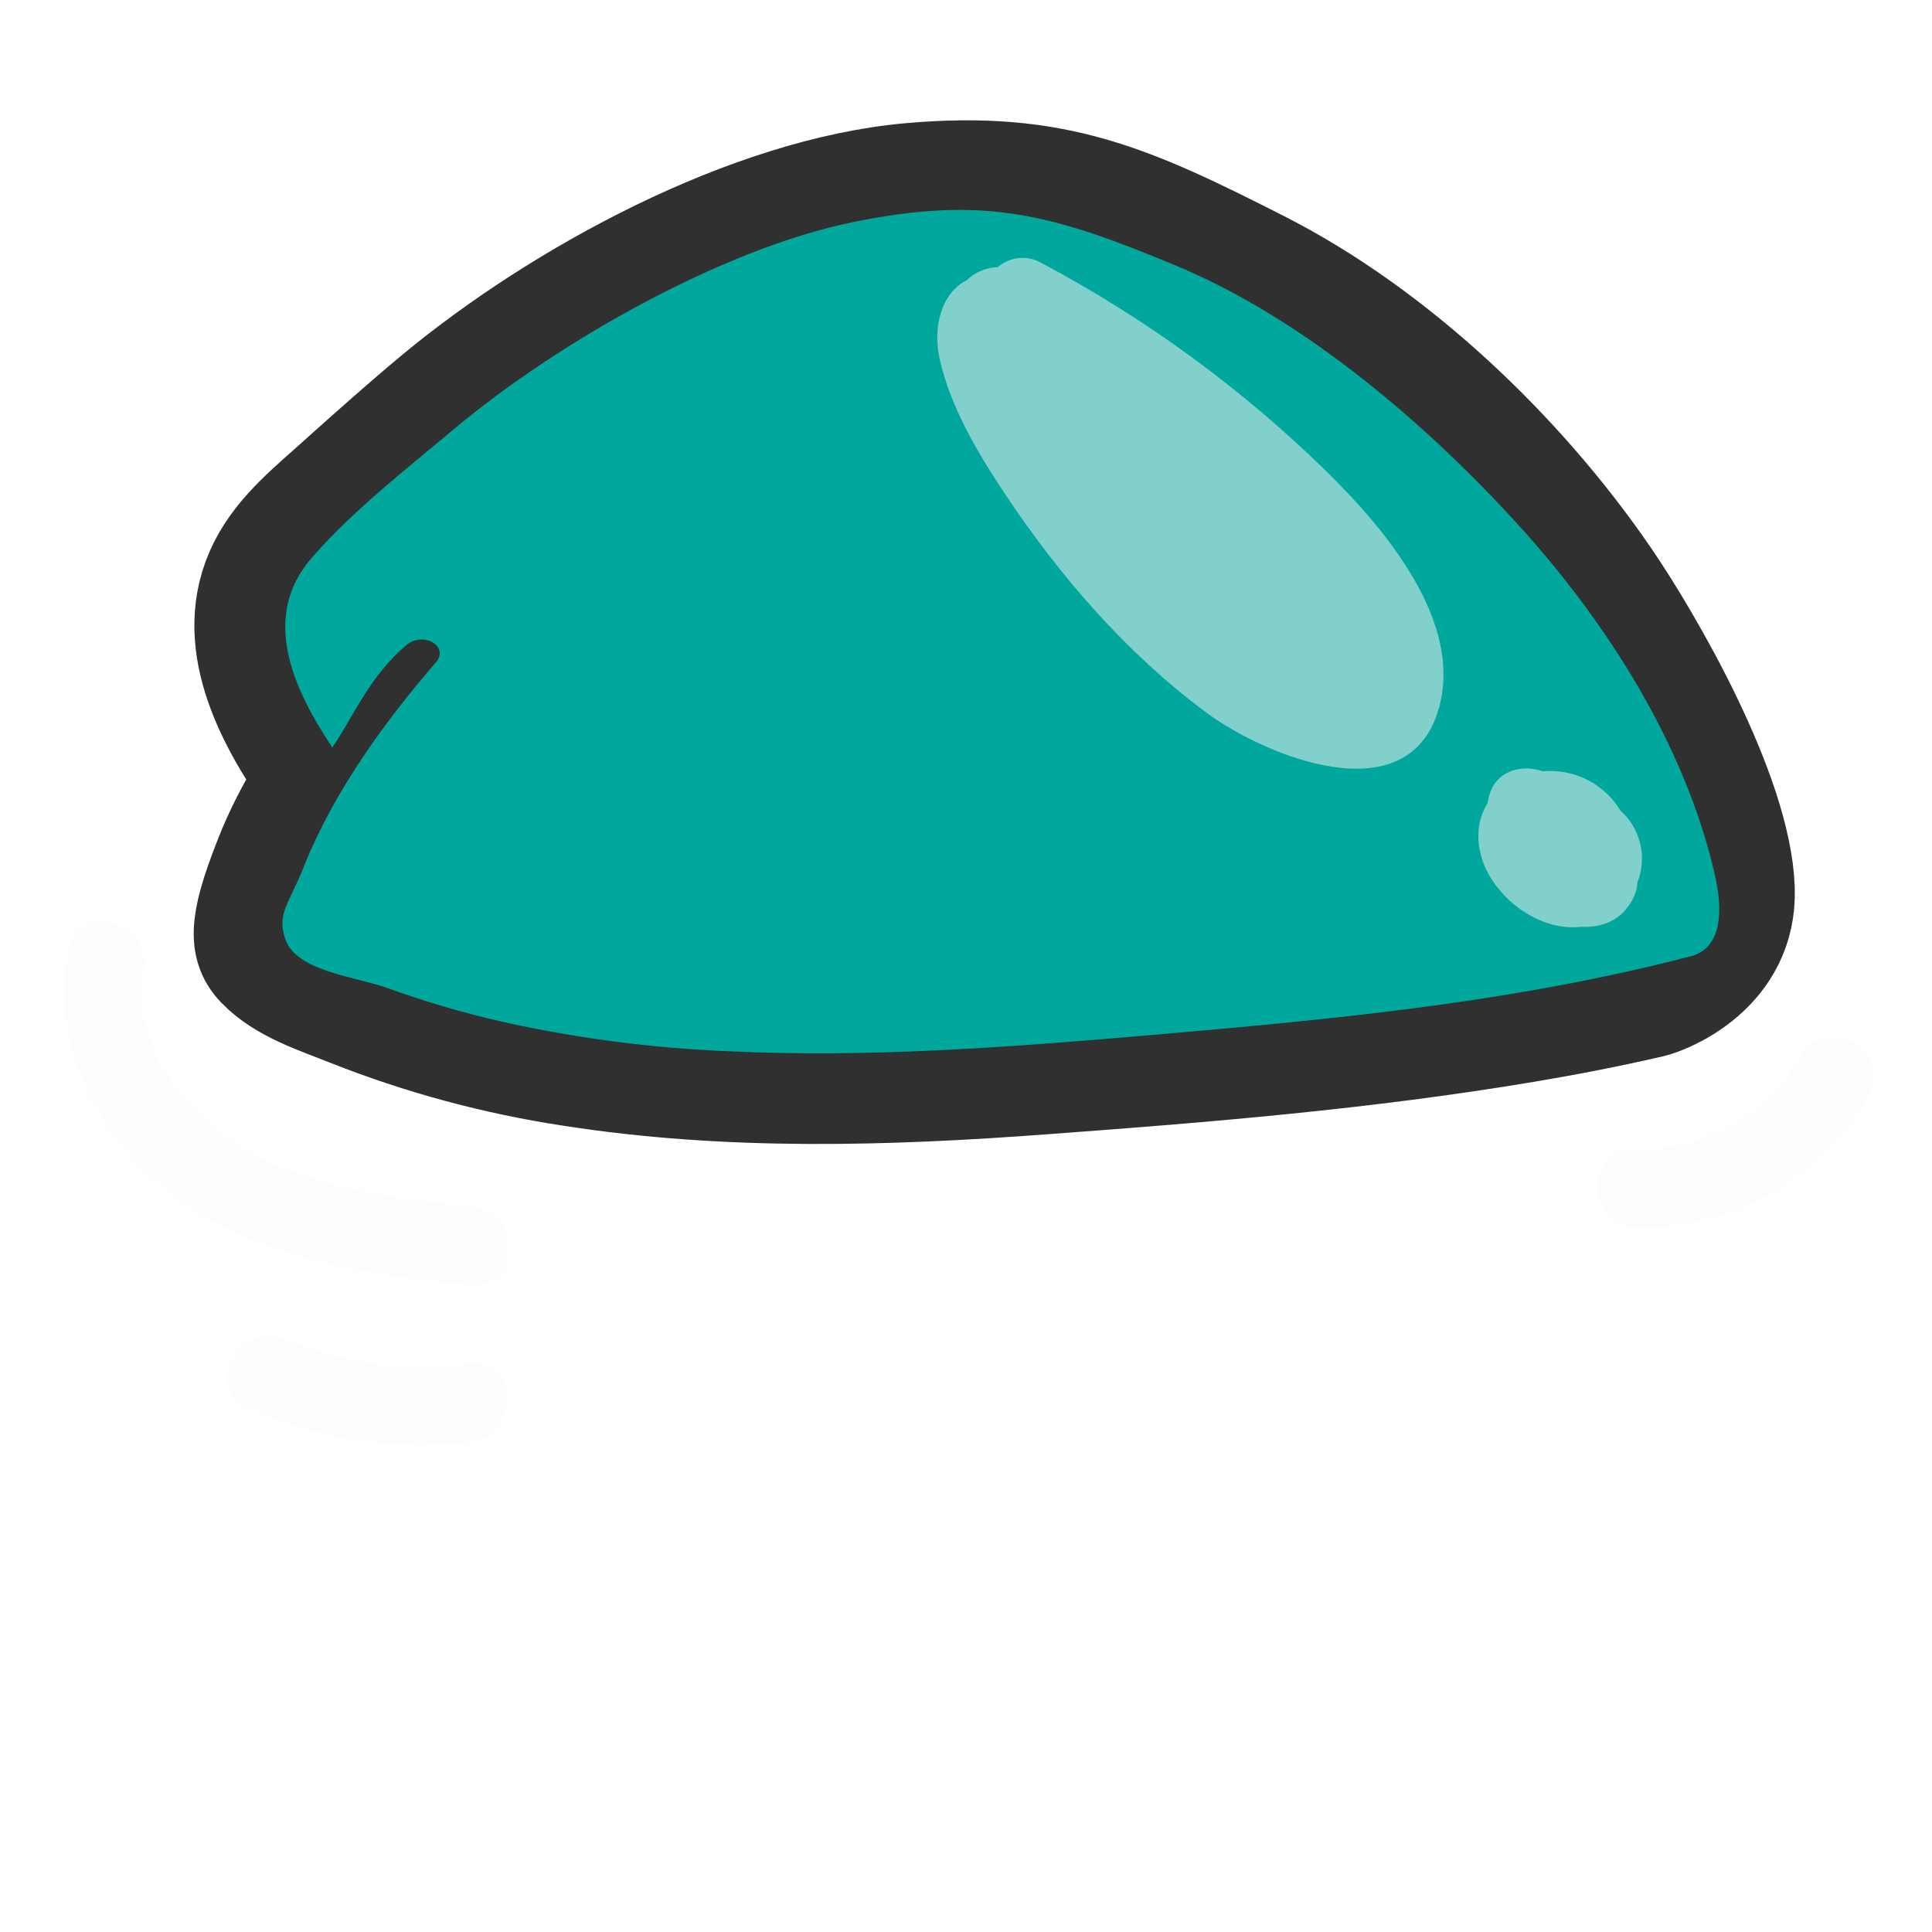
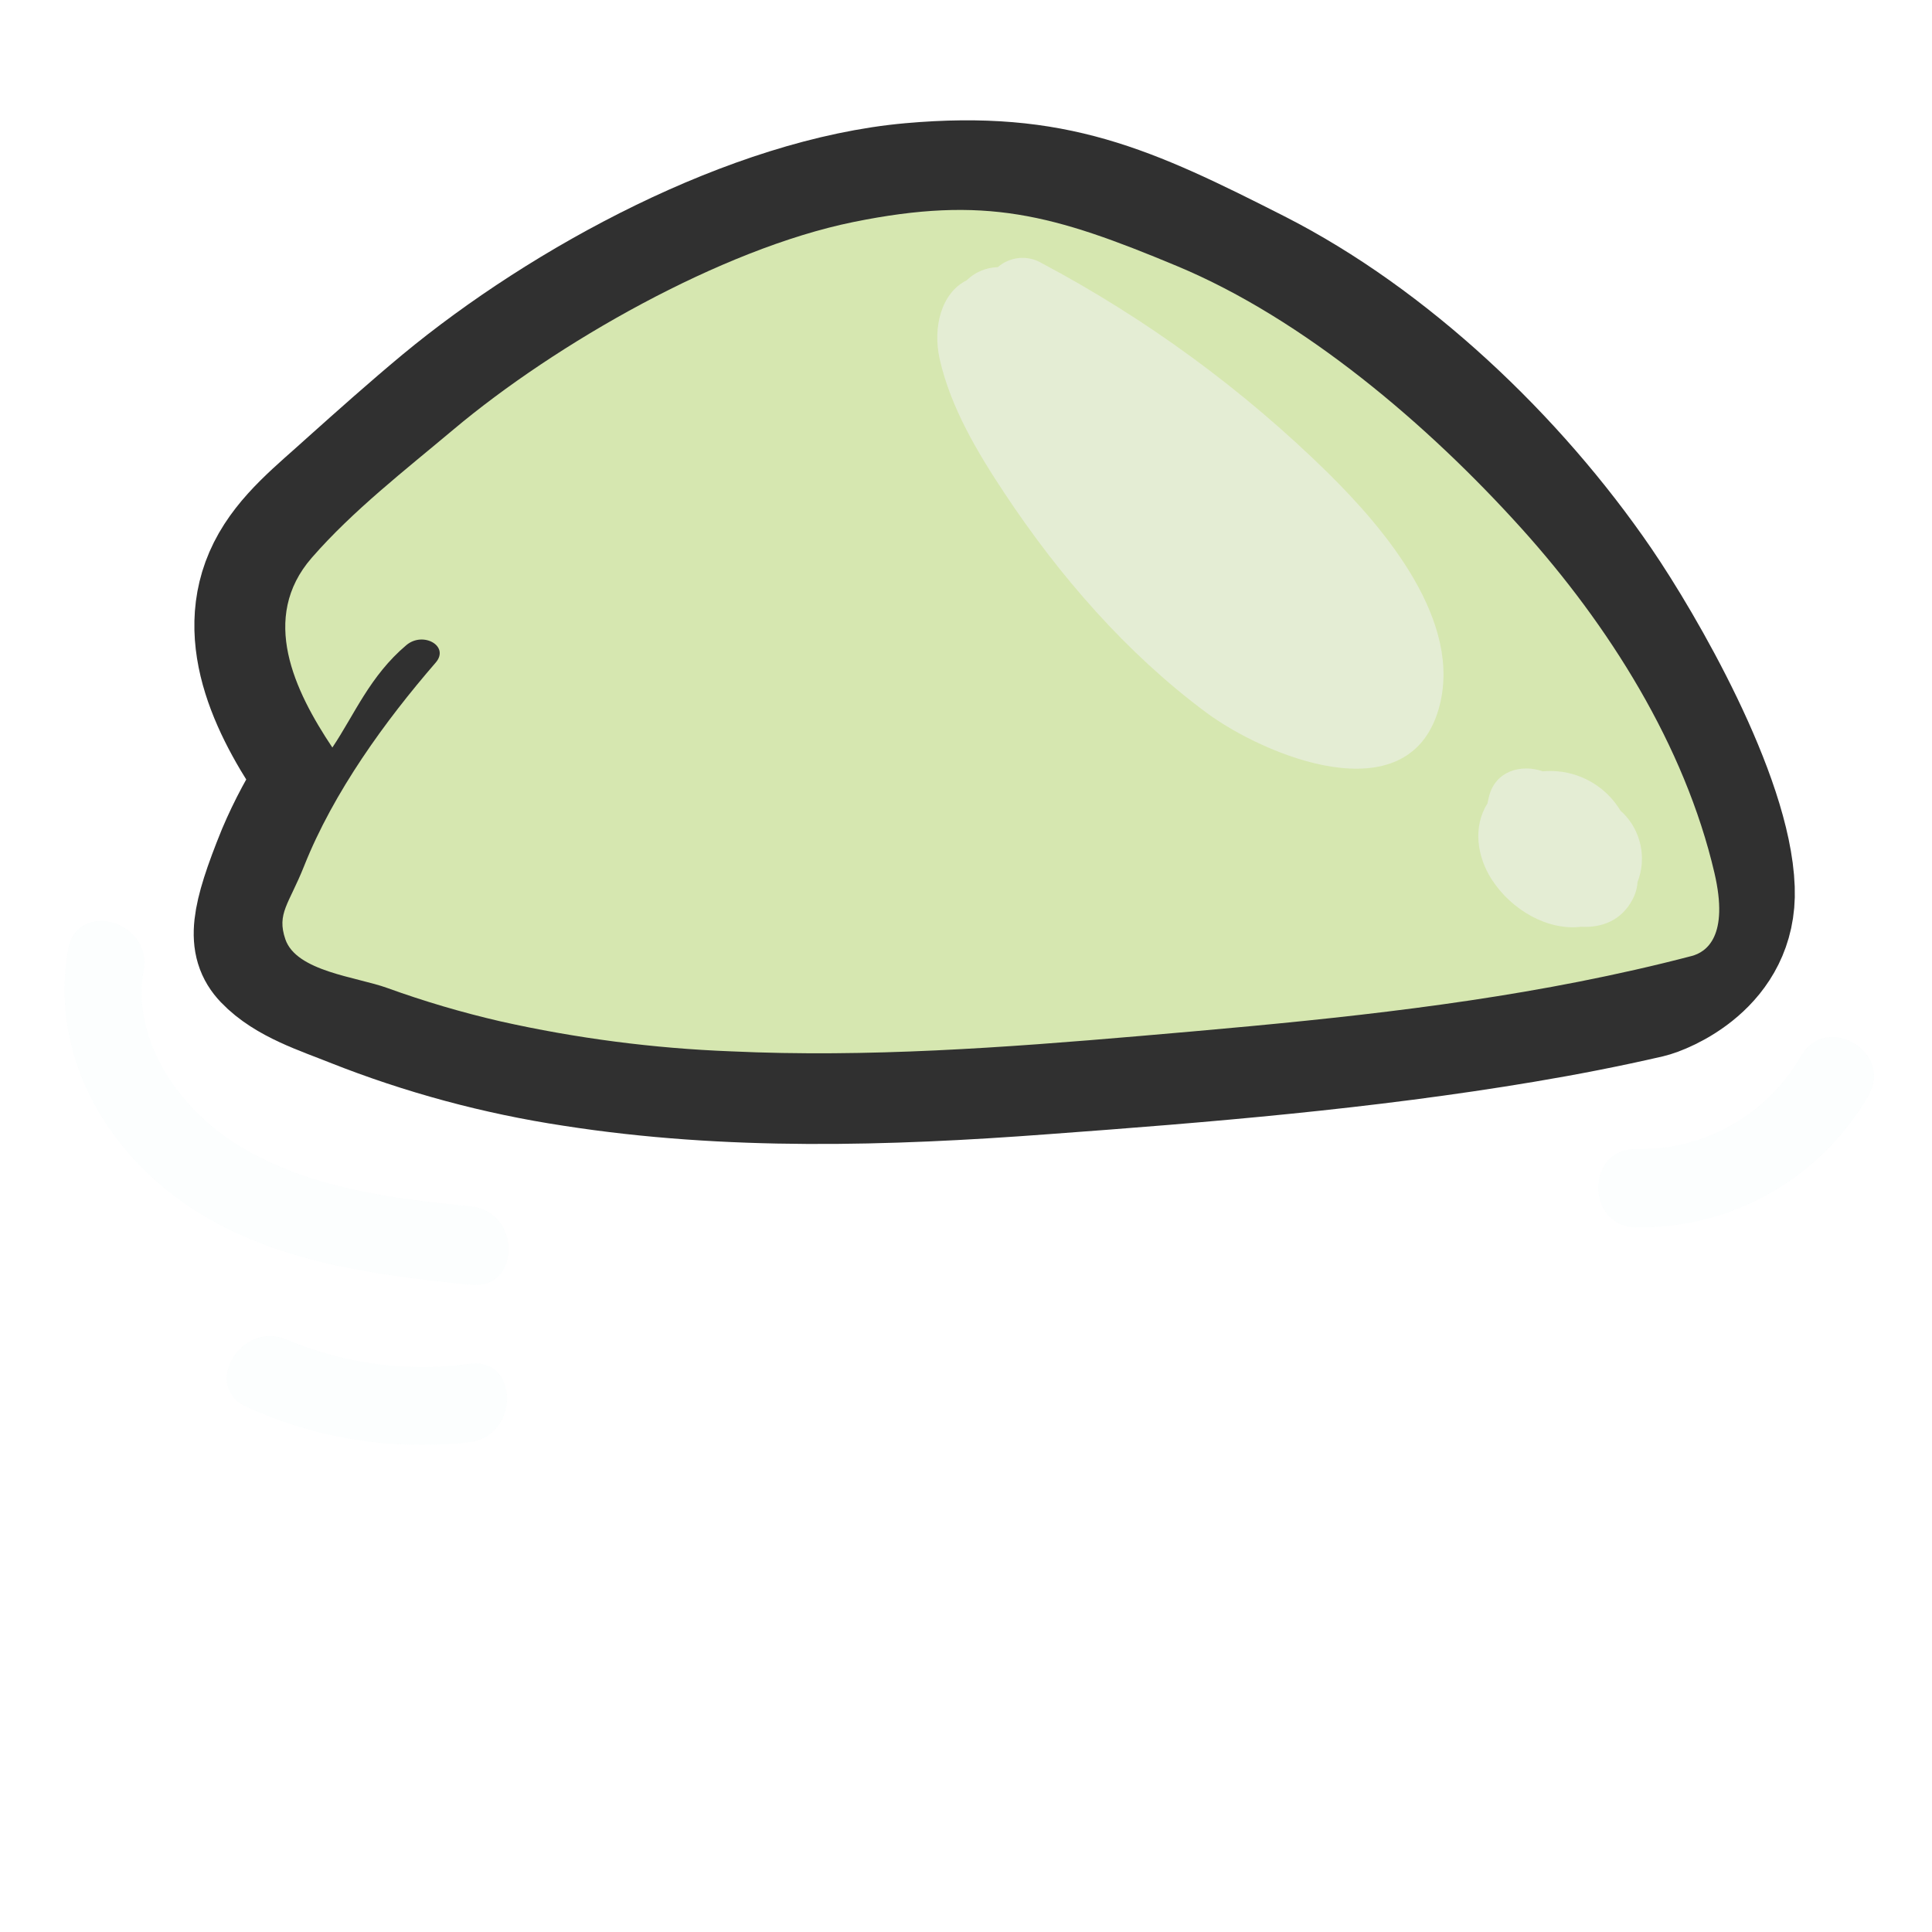
<svg xmlns="http://www.w3.org/2000/svg" width="293.73" height="293.73" viewBox="0 0 293.73 293.73">
  <path d="M244.06,88.2C230.93,69,211.7,50.76,191.37,40.44,171.8,30.5,160.42,25.25,138.44,27.2,114,29.36,85.29,45,66.62,60.46,61.73,64.53,57,68.75,52.25,73c-4.38,4-9.4,7.84-12.13,13.27-5.48,10.92,1,22.85,7.18,31.77a2.88,2.88,0,0,0,.21.25,68.75,68.75,0,0,0-5.9,11c-4.24,10.44-4.68,14.27-1.89,17.2,3.45,3.62,9.06,5.35,13.54,7.15A153.84,153.84,0,0,0,87,162.75c23.72,3.7,47.81,3,71.66,1.21,24.44-1.79,49-3.82,73.18-7.88,6.39-1.07,12.76-2.31,19.08-3.77,2.2-.51,13.9-5,13.44-17.21C263.86,120.69,250.49,97.61,244.06,88.2Z" fill="#303030" stroke="#303030" stroke-miterlimit="10" stroke-width="17.01" />
-   <path d="M257.17,145.35c-5.65,1.48-11.35,2.76-17.07,3.89-22.05,4.35-44.47,6.35-66.82,8.27-20.65,1.77-41.41,3.29-62.14,2.33a194.31,194.31,0,0,1-35.06-4.56,149,149,0,0,1-17.22-5.08c-4.63-1.68-13.81-2.5-15.48-7.41-1.33-3.92.53-5.29,2.85-11.11,4.49-11.3,12.38-22.13,20-30.93,2.19-2.51-1.89-4.82-4.45-2.67-5.54,4.68-7.89,10.56-11.25,15.57C44.76,105,39.45,93.93,47.39,84.81c6.27-7.2,14.27-13.39,21.54-19.5,15.58-13.09,40.73-27.46,60.79-31.55s30.4-1.16,49.2,6.68c19.32,8.05,38.18,24.13,52.39,39.89,13.26,14.71,24.82,33,29.34,52.37C262.9,142.33,259.45,144.76,257.17,145.35Z" fill="#00a79d" />
+   <path d="M257.17,145.35c-5.65,1.48-11.35,2.76-17.07,3.89-22.05,4.35-44.47,6.35-66.82,8.27-20.65,1.77-41.41,3.29-62.14,2.33a194.31,194.31,0,0,1-35.06-4.56,149,149,0,0,1-17.22-5.08c-4.63-1.68-13.81-2.5-15.48-7.41-1.33-3.92.53-5.29,2.85-11.11,4.49-11.3,12.38-22.13,20-30.93,2.19-2.51-1.89-4.82-4.45-2.67-5.54,4.68-7.89,10.56-11.25,15.57C44.76,105,39.45,93.93,47.39,84.81c6.27-7.2,14.27-13.39,21.54-19.5,15.58-13.09,40.73-27.46,60.79-31.55s30.4-1.16,49.2,6.68c19.32,8.05,38.18,24.13,52.39,39.89,13.26,14.71,24.82,33,29.34,52.37C262.9,142.33,259.45,144.76,257.17,145.35Z" fill="#d6e7b0" />
  <path d="M201.84,71.84A188.09,188.09,0,0,0,158.37,40a5.71,5.71,0,0,0-6.67.62,7,7,0,0,0-4.74,2c-3.82,1.9-5.2,7.1-4.09,12,1.67,7.36,5.77,14.22,9.9,20.44,8.28,12.48,18.51,24.28,30.58,33.24,8.81,6.55,30.62,15.66,35.35-.42C222.63,94.56,210.47,80.35,201.84,71.84Z" fill="#f1f2f2" opacity="0.54" />
  <path d="M246.77,123.62c-.12-.12-.26-.23-.39-.35a12.43,12.43,0,0,0-9.54-6,12.3,12.3,0,0,0-2.28,0c-3.3-1.15-7.18-.07-8.17,3.78q-.14.54-.24,1.08c-2.24,3.56-1.61,8.11.66,11.6,3,4.63,8.48,7.78,13.57,7.17,3.15.17,6.15-.94,7.83-4.17a6.43,6.43,0,0,0,.75-2.62A9.8,9.8,0,0,0,246.77,123.62Z" fill="#f1f2f2" opacity="0.54" />
  <path d="M71.63,183.42c-12.09-1.19-24.81-2.79-35.37-9.27-8.84-5.42-16.35-15.86-14.42-26.66,1.34-7.49-10.14-10.71-11.48-3.17C7.72,159.12,14.82,173,26.57,181.89c12.88,9.72,29.46,11.9,45.06,13.44C79.25,196.08,79.2,184.17,71.63,183.42Z" fill="#fafdfd" opacity="0.68" />
  <path d="M273.8,160.55a28.1,28.1,0,0,1-25.06,14.15c-7.66-.12-7.67,11.78,0,11.91a40.13,40.13,0,0,0,35.34-20.05C287.92,159.92,277.64,153.91,273.8,160.55Z" fill="#fafdfd" opacity="0.68" />
  <path d="M71.44,207.34a52.91,52.91,0,0,1-27.84-3.67c-7-3-13,7.23-6,10.28a64.25,64.25,0,0,0,33.85,5.3C78.95,218.32,79,206.41,71.44,207.34Z" fill="#fafdfd" opacity="0.68" />
</svg>
